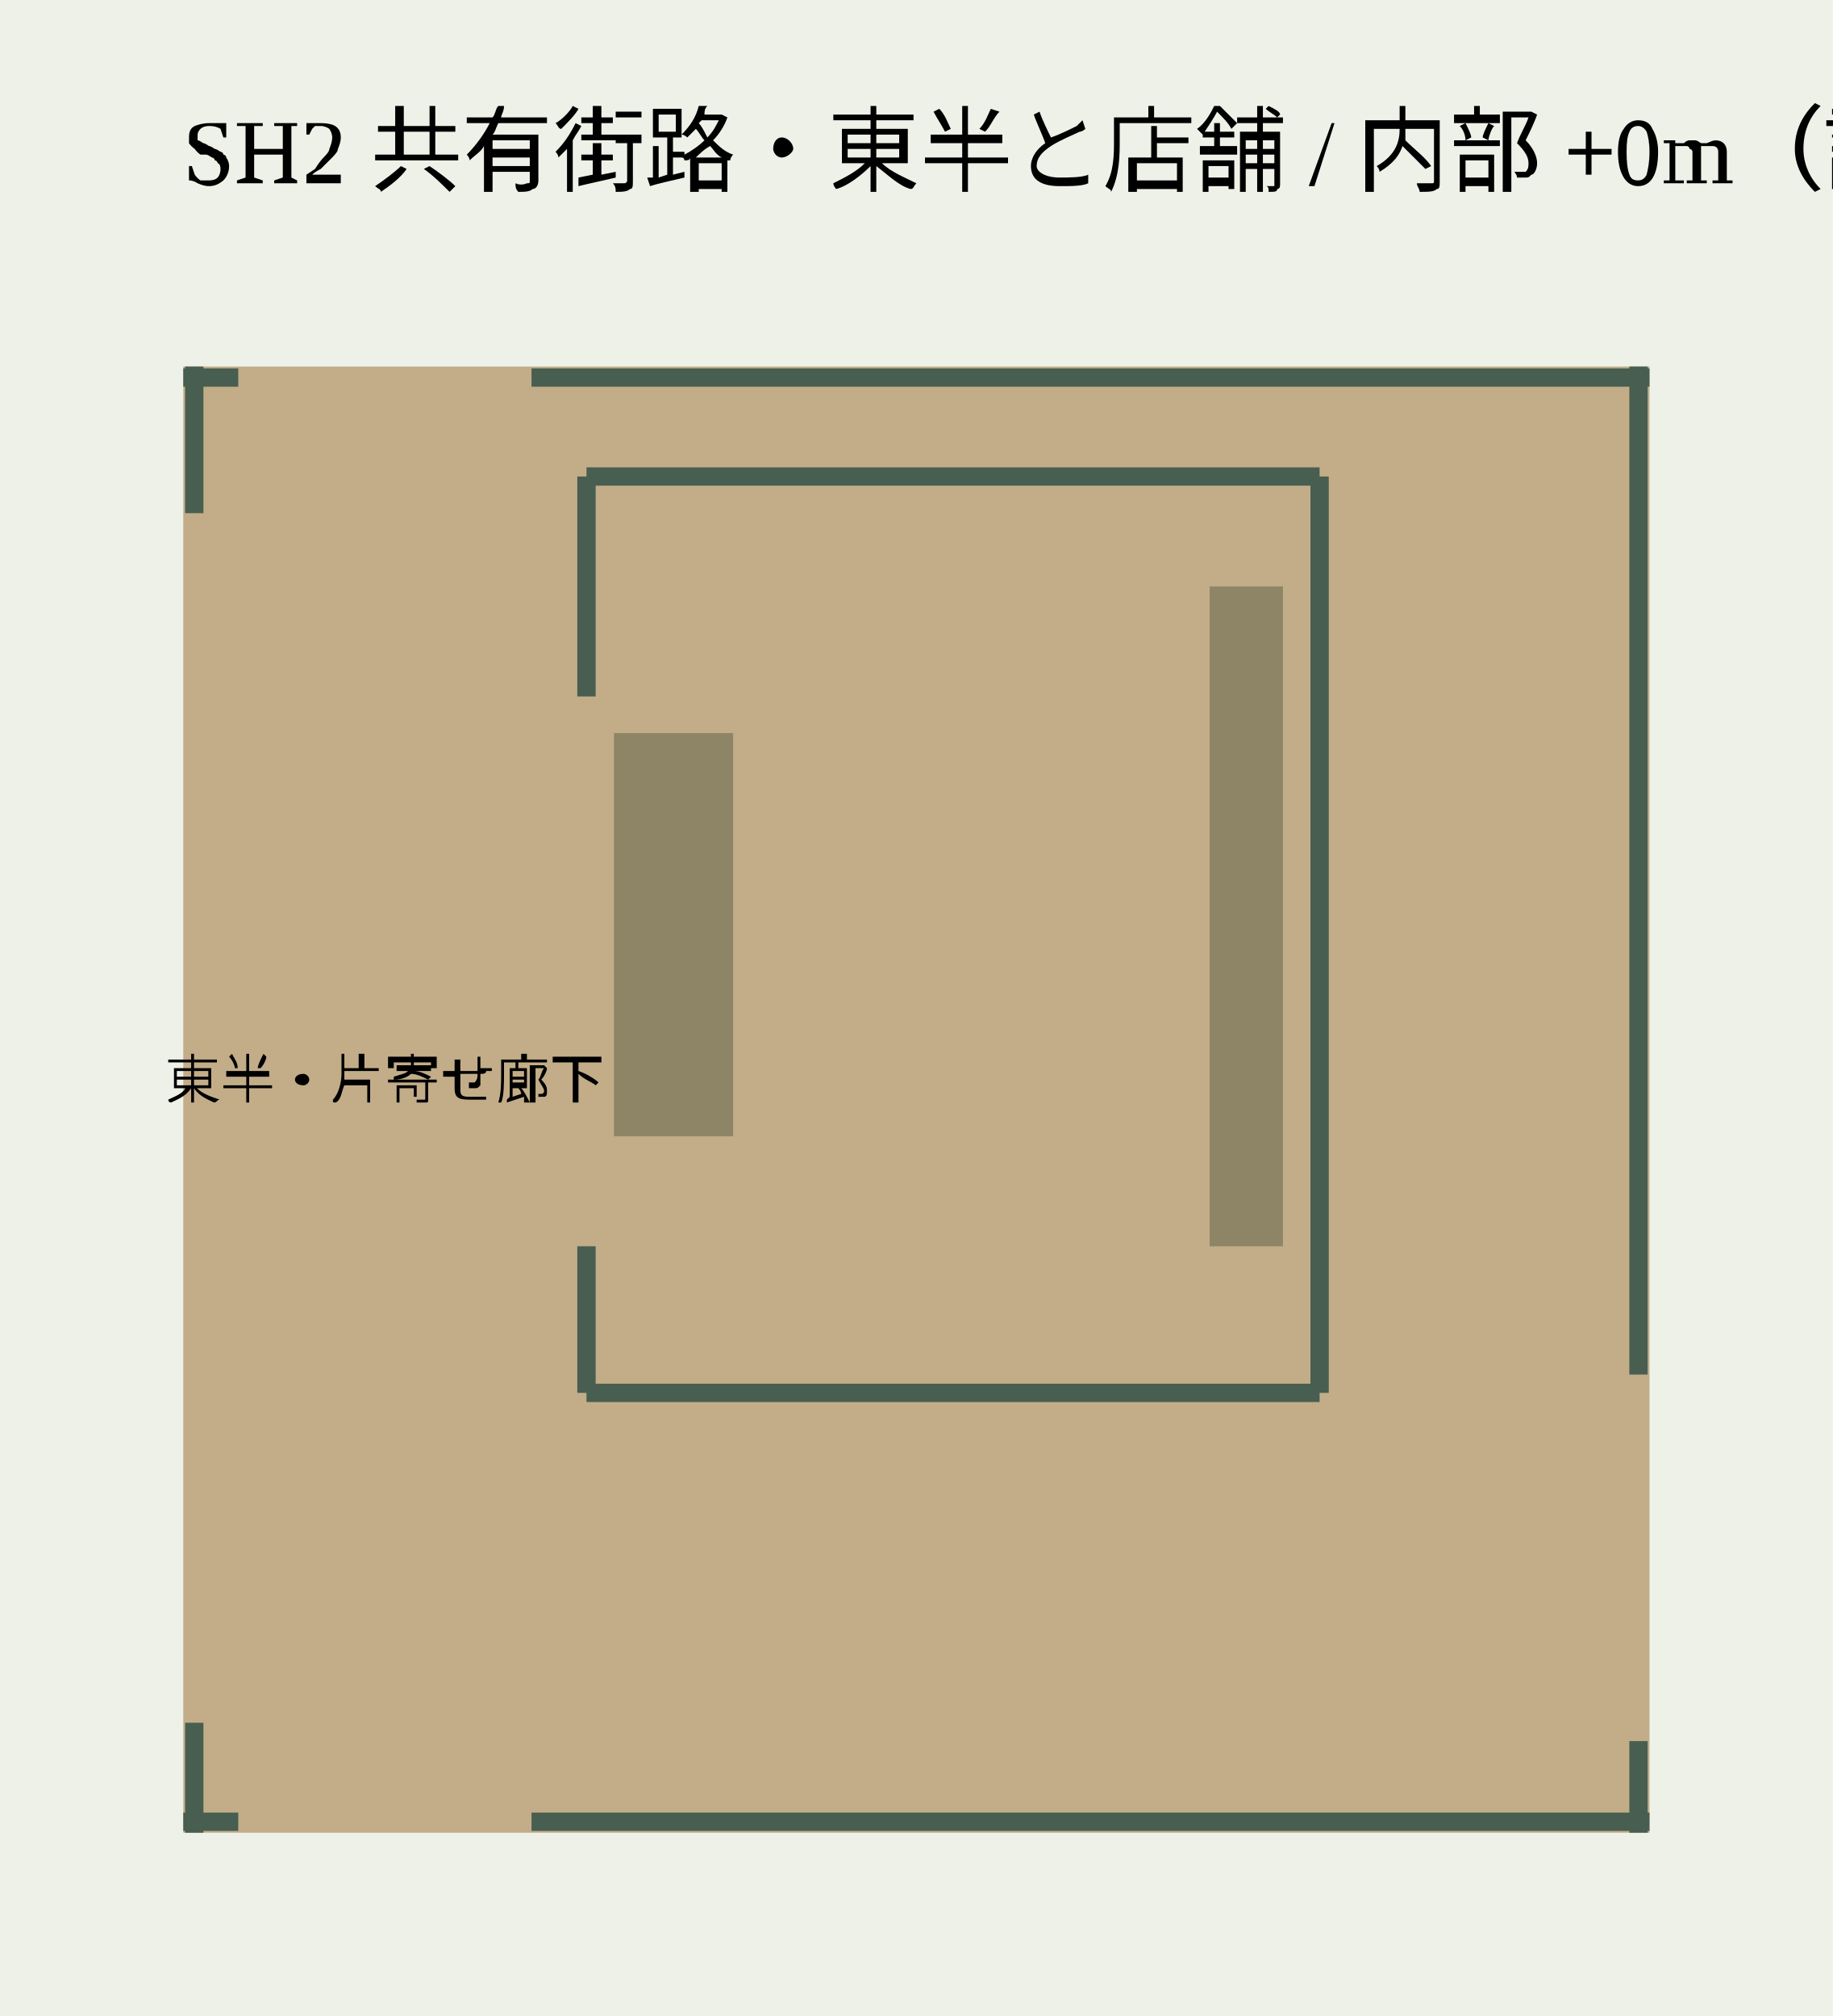
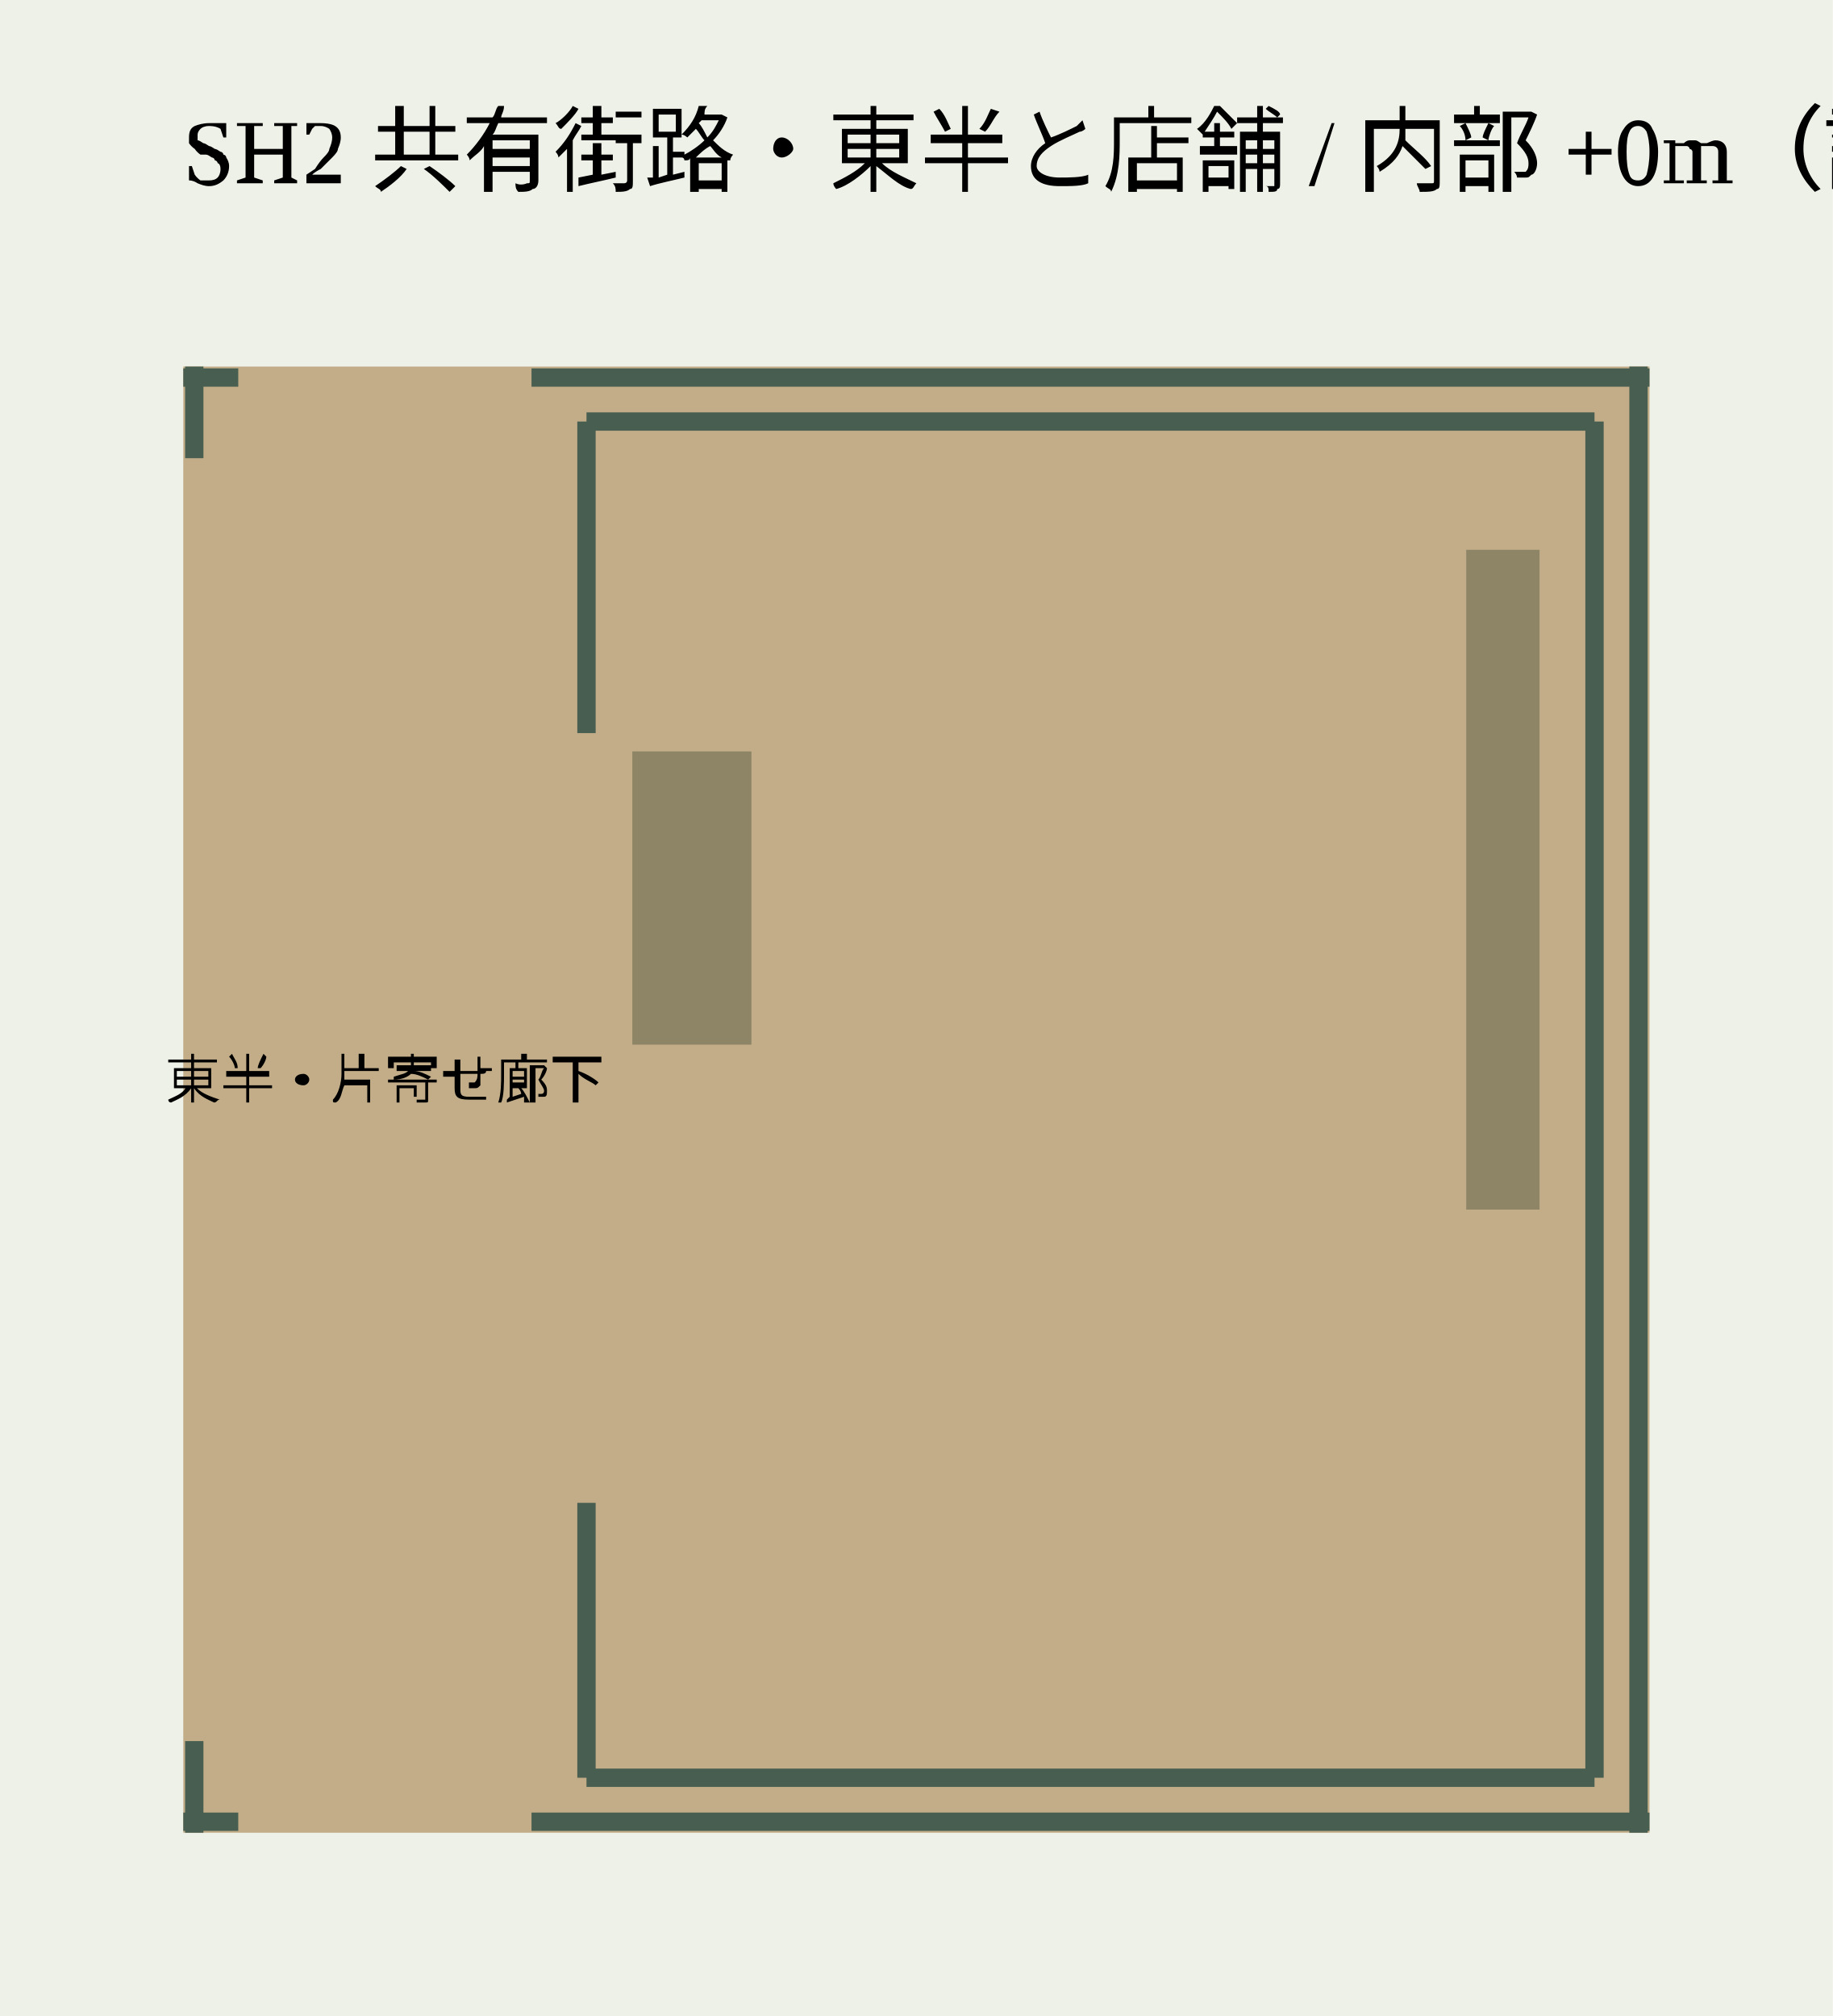
<svg xmlns="http://www.w3.org/2000/svg" viewBox="-1 -2 10 11">
  <rect x="-1" y="-2" width="10" height="11" fill="#eef1e7" />
  <text x="0" y="-1" font-size=".5">SH2 共有街路・東半と店舗 / 内部 +0m（設計図・実画面ではない）</text>
  <rect width="8" height="8" fill="#c2ad88" />
-   <rect x="2.35" y="2" width="0.65" height="2.2" fill="#8d8566" />
-   <rect x="5.6" y="1.2" width="0.4" height="3.6" fill="#8d8566" />
+   <rect x="2.45" y="2.1" width="0.65" height="1.6" fill="#8d8566" />
+   <rect x="7" y="1" width="0.4" height="3.6" fill="#8d8566" />
  <line x1="0" y1="0.06" x2="0.3" y2="0.06" stroke="#485e50" stroke-width="0.1" />
  <line x1="1.9" y1="0.06" x2="8" y2="0.06" stroke="#485e50" stroke-width="0.1" />
  <line x1="0" y1="7.94" x2="0.3" y2="7.94" stroke="#485e50" stroke-width="0.1" />
  <line x1="1.9" y1="7.94" x2="8" y2="7.94" stroke="#485e50" stroke-width="0.1" />
-   <line x1="0.06" y1="0" x2="0.06" y2="0.8" stroke="#485e50" stroke-width="0.1" />
-   <line x1="0.06" y1="7.4" x2="0.06" y2="8" stroke="#485e50" stroke-width="0.1" />
-   <line x1="7.94" y1="0" x2="7.94" y2="5.5" stroke="#485e50" stroke-width="0.1" />
-   <line x1="7.94" y1="7.5" x2="7.94" y2="8" stroke="#485e50" stroke-width="0.1" />
-   <line x1="6.2" y1="0.6" x2="2.2" y2="0.6" stroke="#485e50" stroke-width="0.1" />
-   <line x1="6.2" y1="5.6" x2="2.2" y2="5.6" stroke="#485e50" stroke-width="0.1" />
-   <line x1="6.2" y1="0.6" x2="6.2" y2="5.6" stroke="#485e50" stroke-width="0.1" />
-   <line x1="2.2" y1="0.6" x2="2.2" y2="1.8" stroke="#485e50" stroke-width="0.1" />
-   <line x1="2.2" y1="4.8" x2="2.2" y2="5.6" stroke="#485e50" stroke-width="0.1" />
+   <line x1="0.06" y1="0" x2="0.06" y2="0.5" stroke="#485e50" stroke-width="0.1" />
+   <line x1="0.06" y1="7.5" x2="0.06" y2="8" stroke="#485e50" stroke-width="0.1" />
+   <line x1="7.94" y1="0" x2="7.94" y2="8" stroke="#485e50" stroke-width="0.1" />
+   <line x1="7.7" y1="0.3" x2="2.2" y2="0.3" stroke="#485e50" stroke-width="0.1" />
+   <line x1="7.7" y1="7.7" x2="2.2" y2="7.7" stroke="#485e50" stroke-width="0.1" />
+   <line x1="7.7" y1="0.3" x2="7.7" y2="7.7" stroke="#485e50" stroke-width="0.1" />
+   <line x1="2.2" y1="0.3" x2="2.2" y2="2" stroke="#485e50" stroke-width="0.1" />
+   <line x1="2.2" y1="6.2" x2="2.2" y2="7.7" stroke="#485e50" stroke-width="0.1" />
  <text x="1.1" y="4" text-anchor="middle" font-size=".3">東半・片寄せ廊下</text>
</svg>
